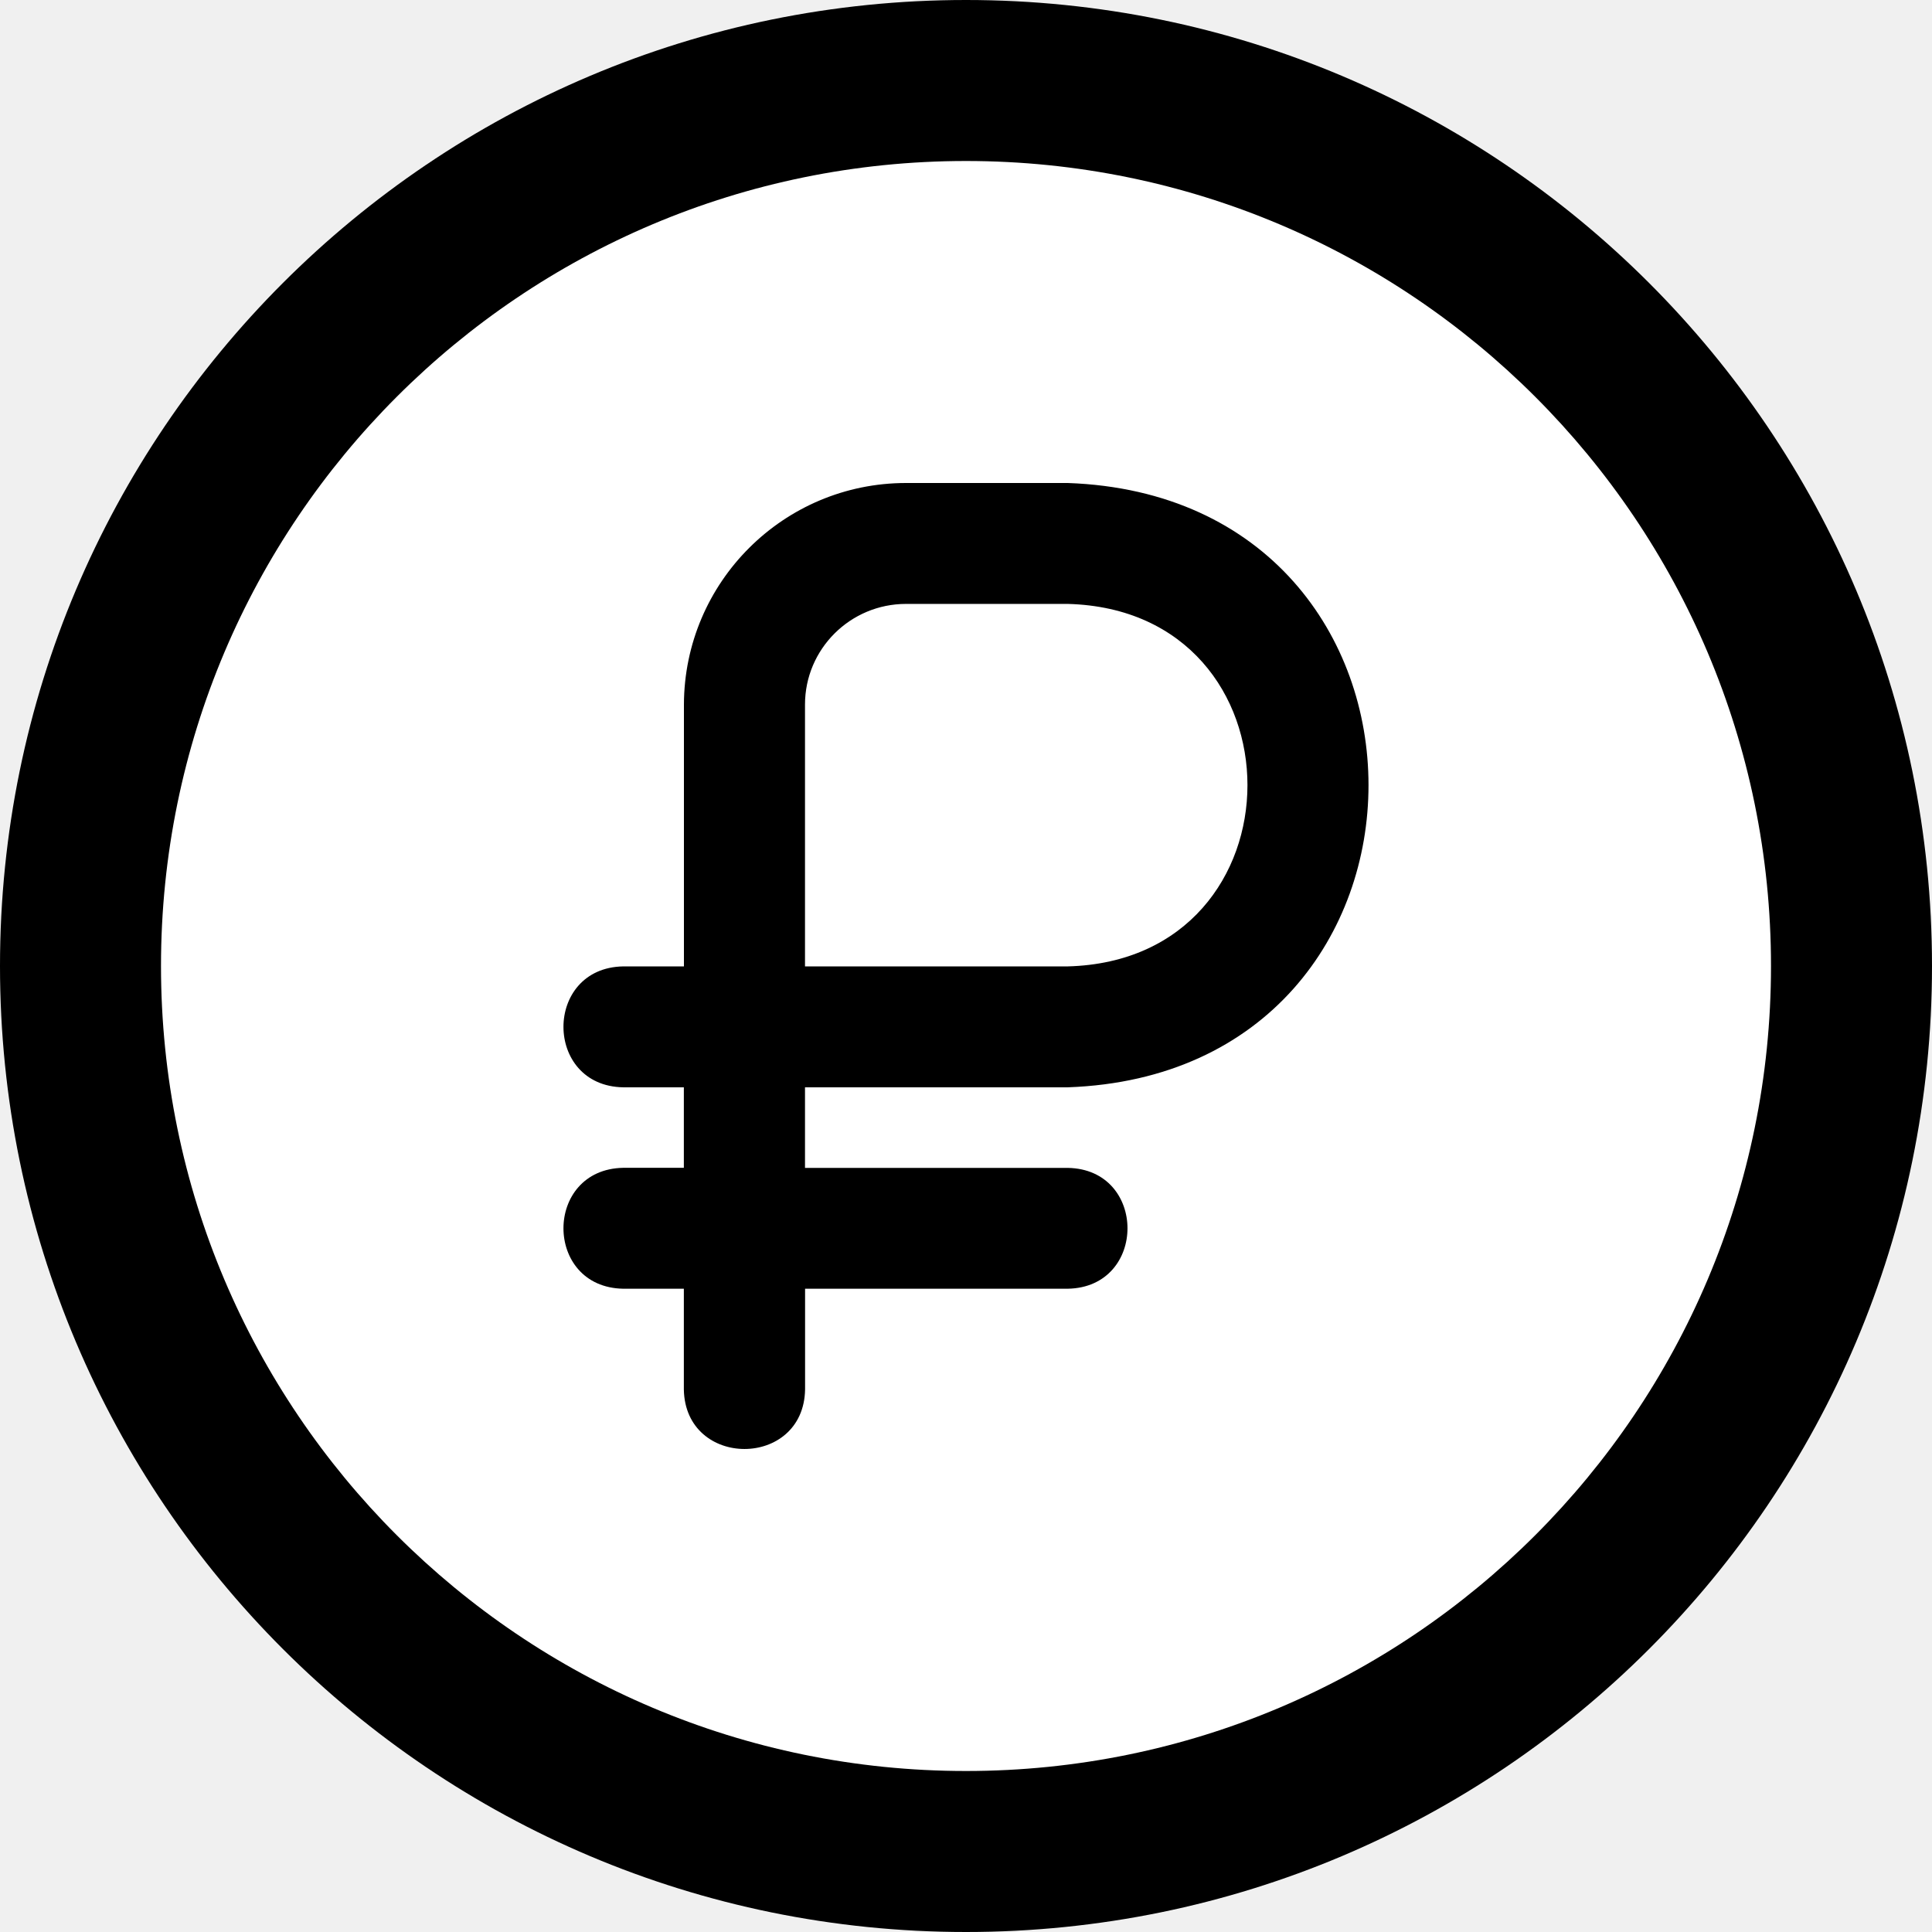
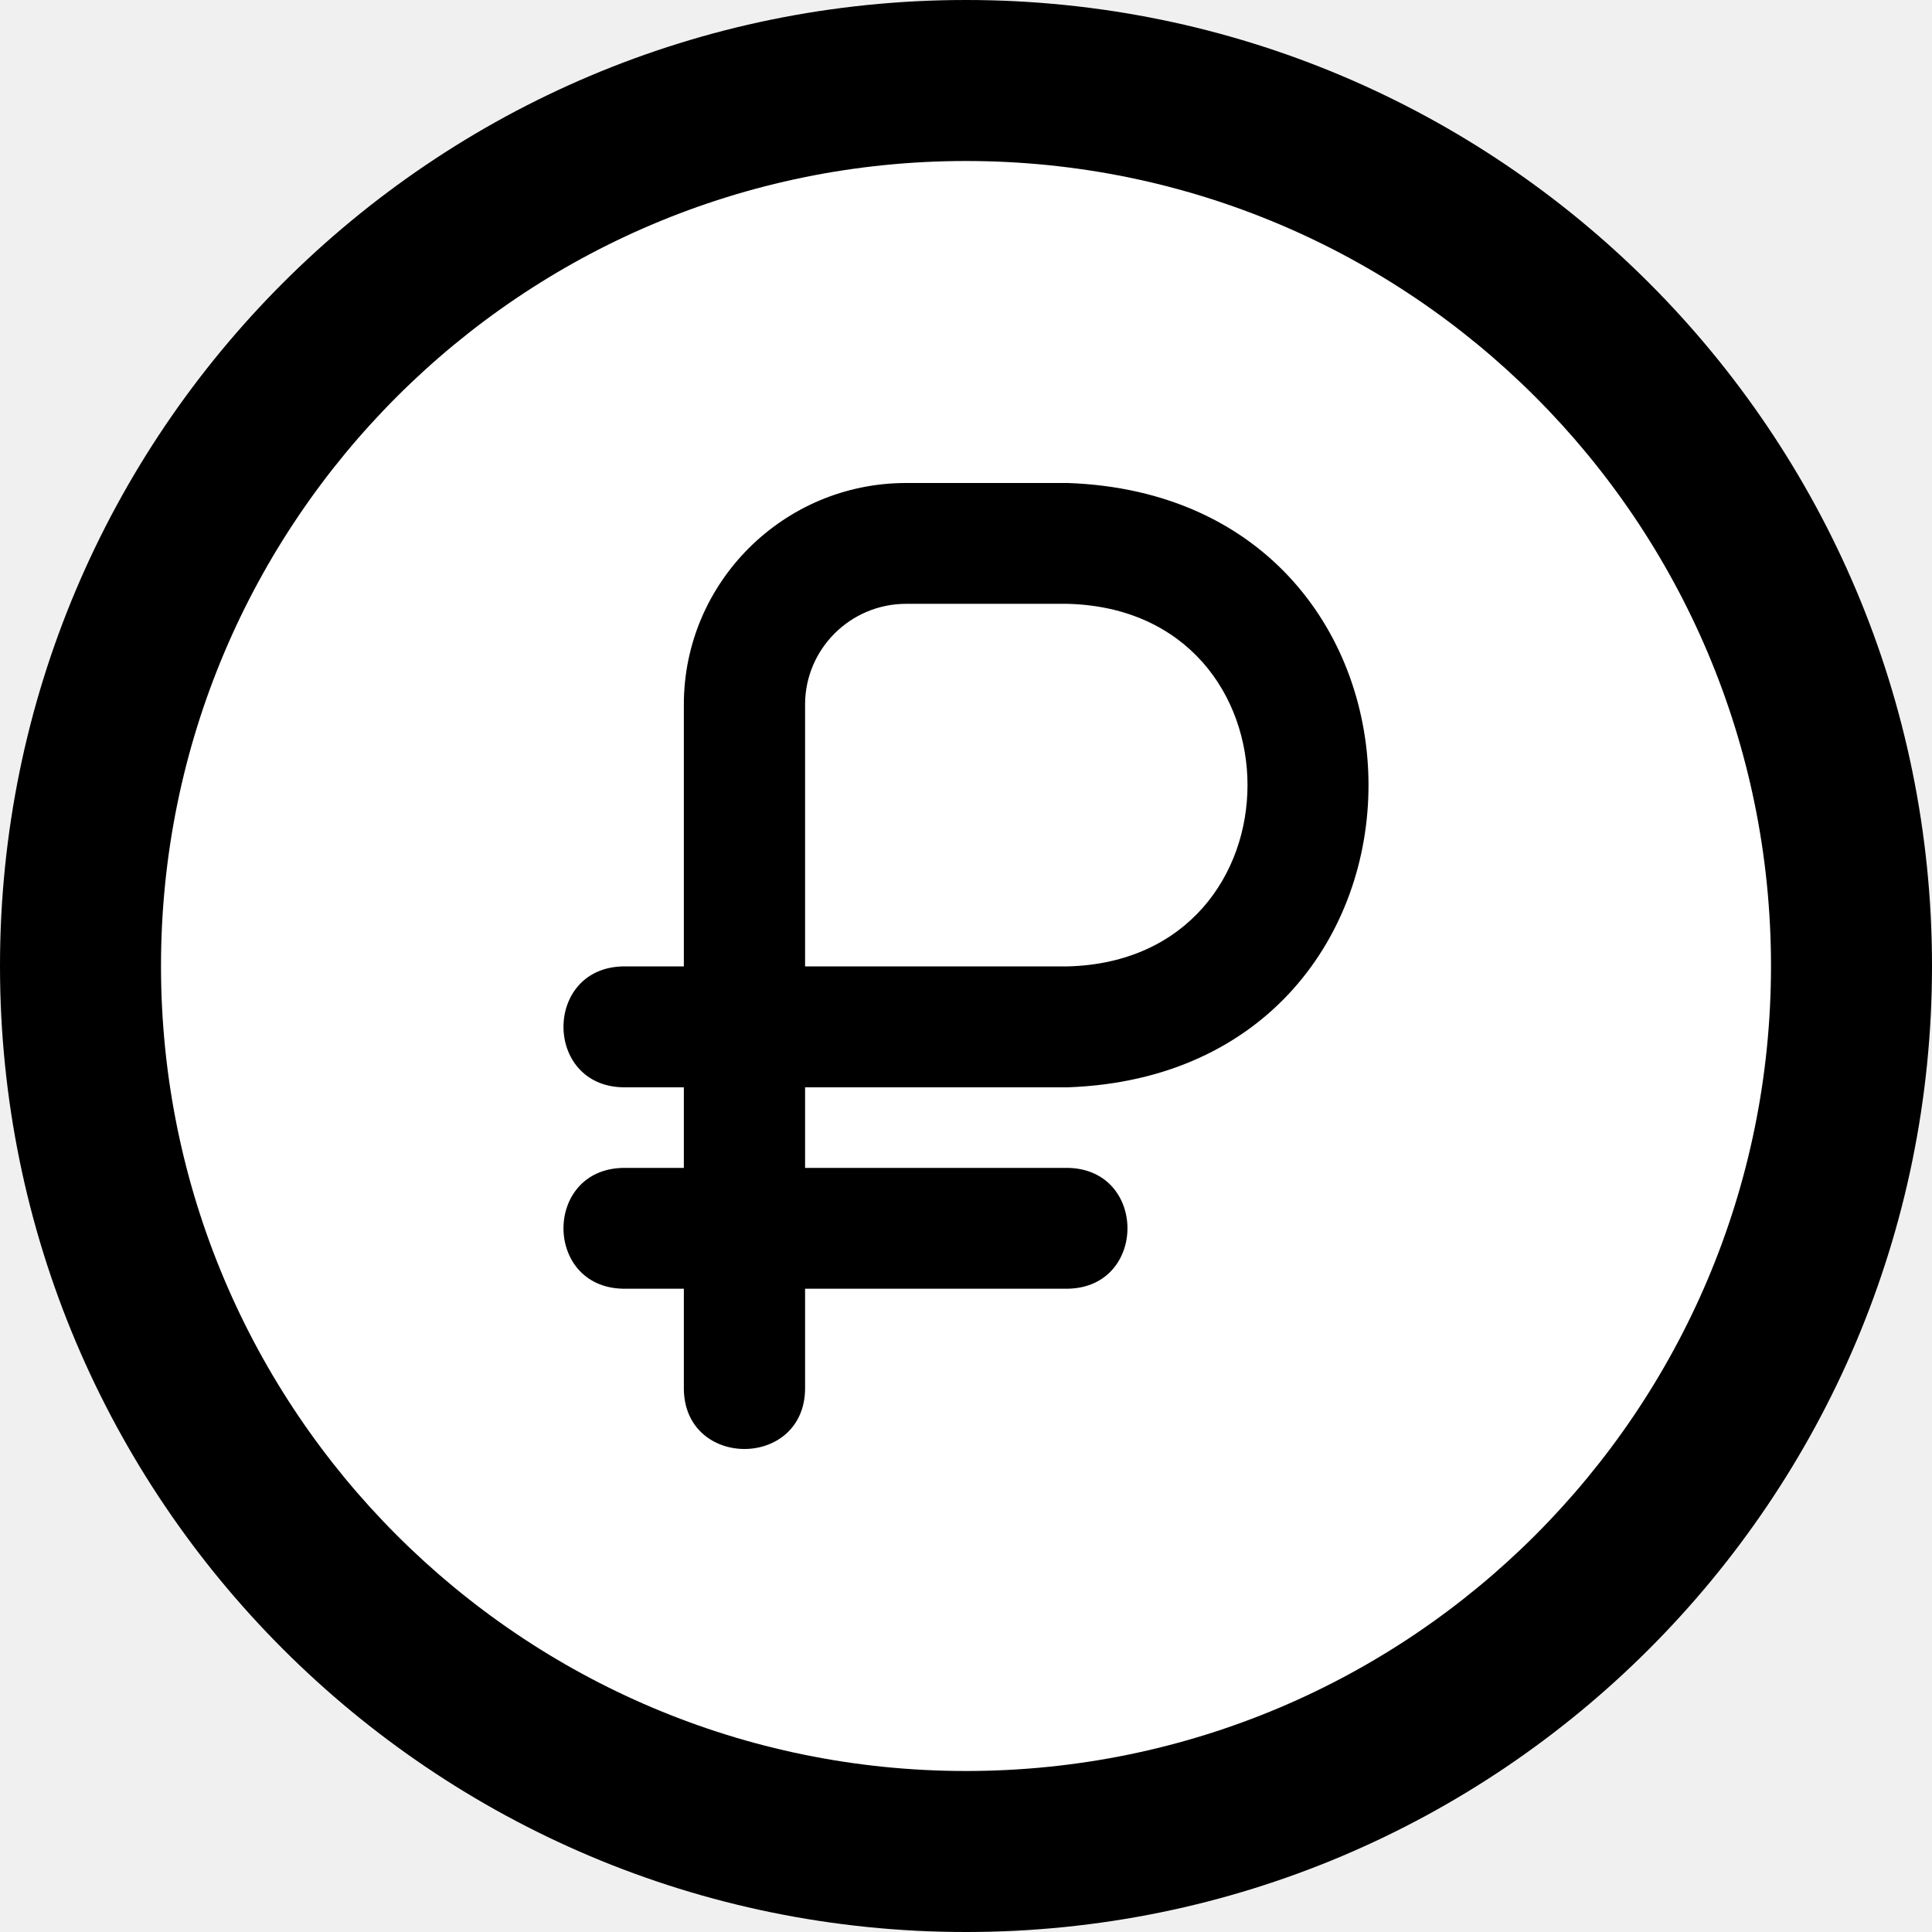
<svg xmlns="http://www.w3.org/2000/svg" width="24" height="24" viewBox="0 0 24 24">
  <circle cx="12" cy="12" r="12" />
-   <circle cx="12" cy="12" r="10" fill="#fff" />
-   <path d="M13.264 13.507c4.983-.177 4.98-7.332 0-7.507h-2.008a2.76 2.76 0 00-2.76 2.752v3.253h-.754c-.99.017-.99 1.485 0 1.502h.753v1h-.753c-.99.018-.99 1.485 0 1.502h.753v1.251c.017.987 1.49.986 1.506 0v-1.251h3.263c.99-.017.989-1.485 0-1.501H10v-1.001h3.263zM10 8.752c0-.69.563-1.25 1.255-1.25h2.008c2.979.077 2.977 4.426 0 4.503H10V8.752z" />
+   <circle cx="12" cy="12" r="10" fill="white" />
+   <path d="M13.264 13.507C18.247 13.33 18.244 6.175 13.264 6H11.256C9.733 6 8.495 7.235 8.495 8.752V12.005H7.742C6.752 12.022 6.753 13.49 7.742 13.507H8.495V14.508H7.742C6.752 14.525 6.753 15.992 7.742 16.009H8.495V17.26C8.512 18.247 9.984 18.246 10.001 17.26V16.009H13.264C14.253 15.992 14.253 14.524 13.264 14.508H10.001V13.507H13.264ZM10.001 8.752C10.001 8.062 10.564 7.501 11.256 7.501H13.264C16.242 7.579 16.241 11.928 13.264 12.005H10.001V8.752Z" />
</svg>
